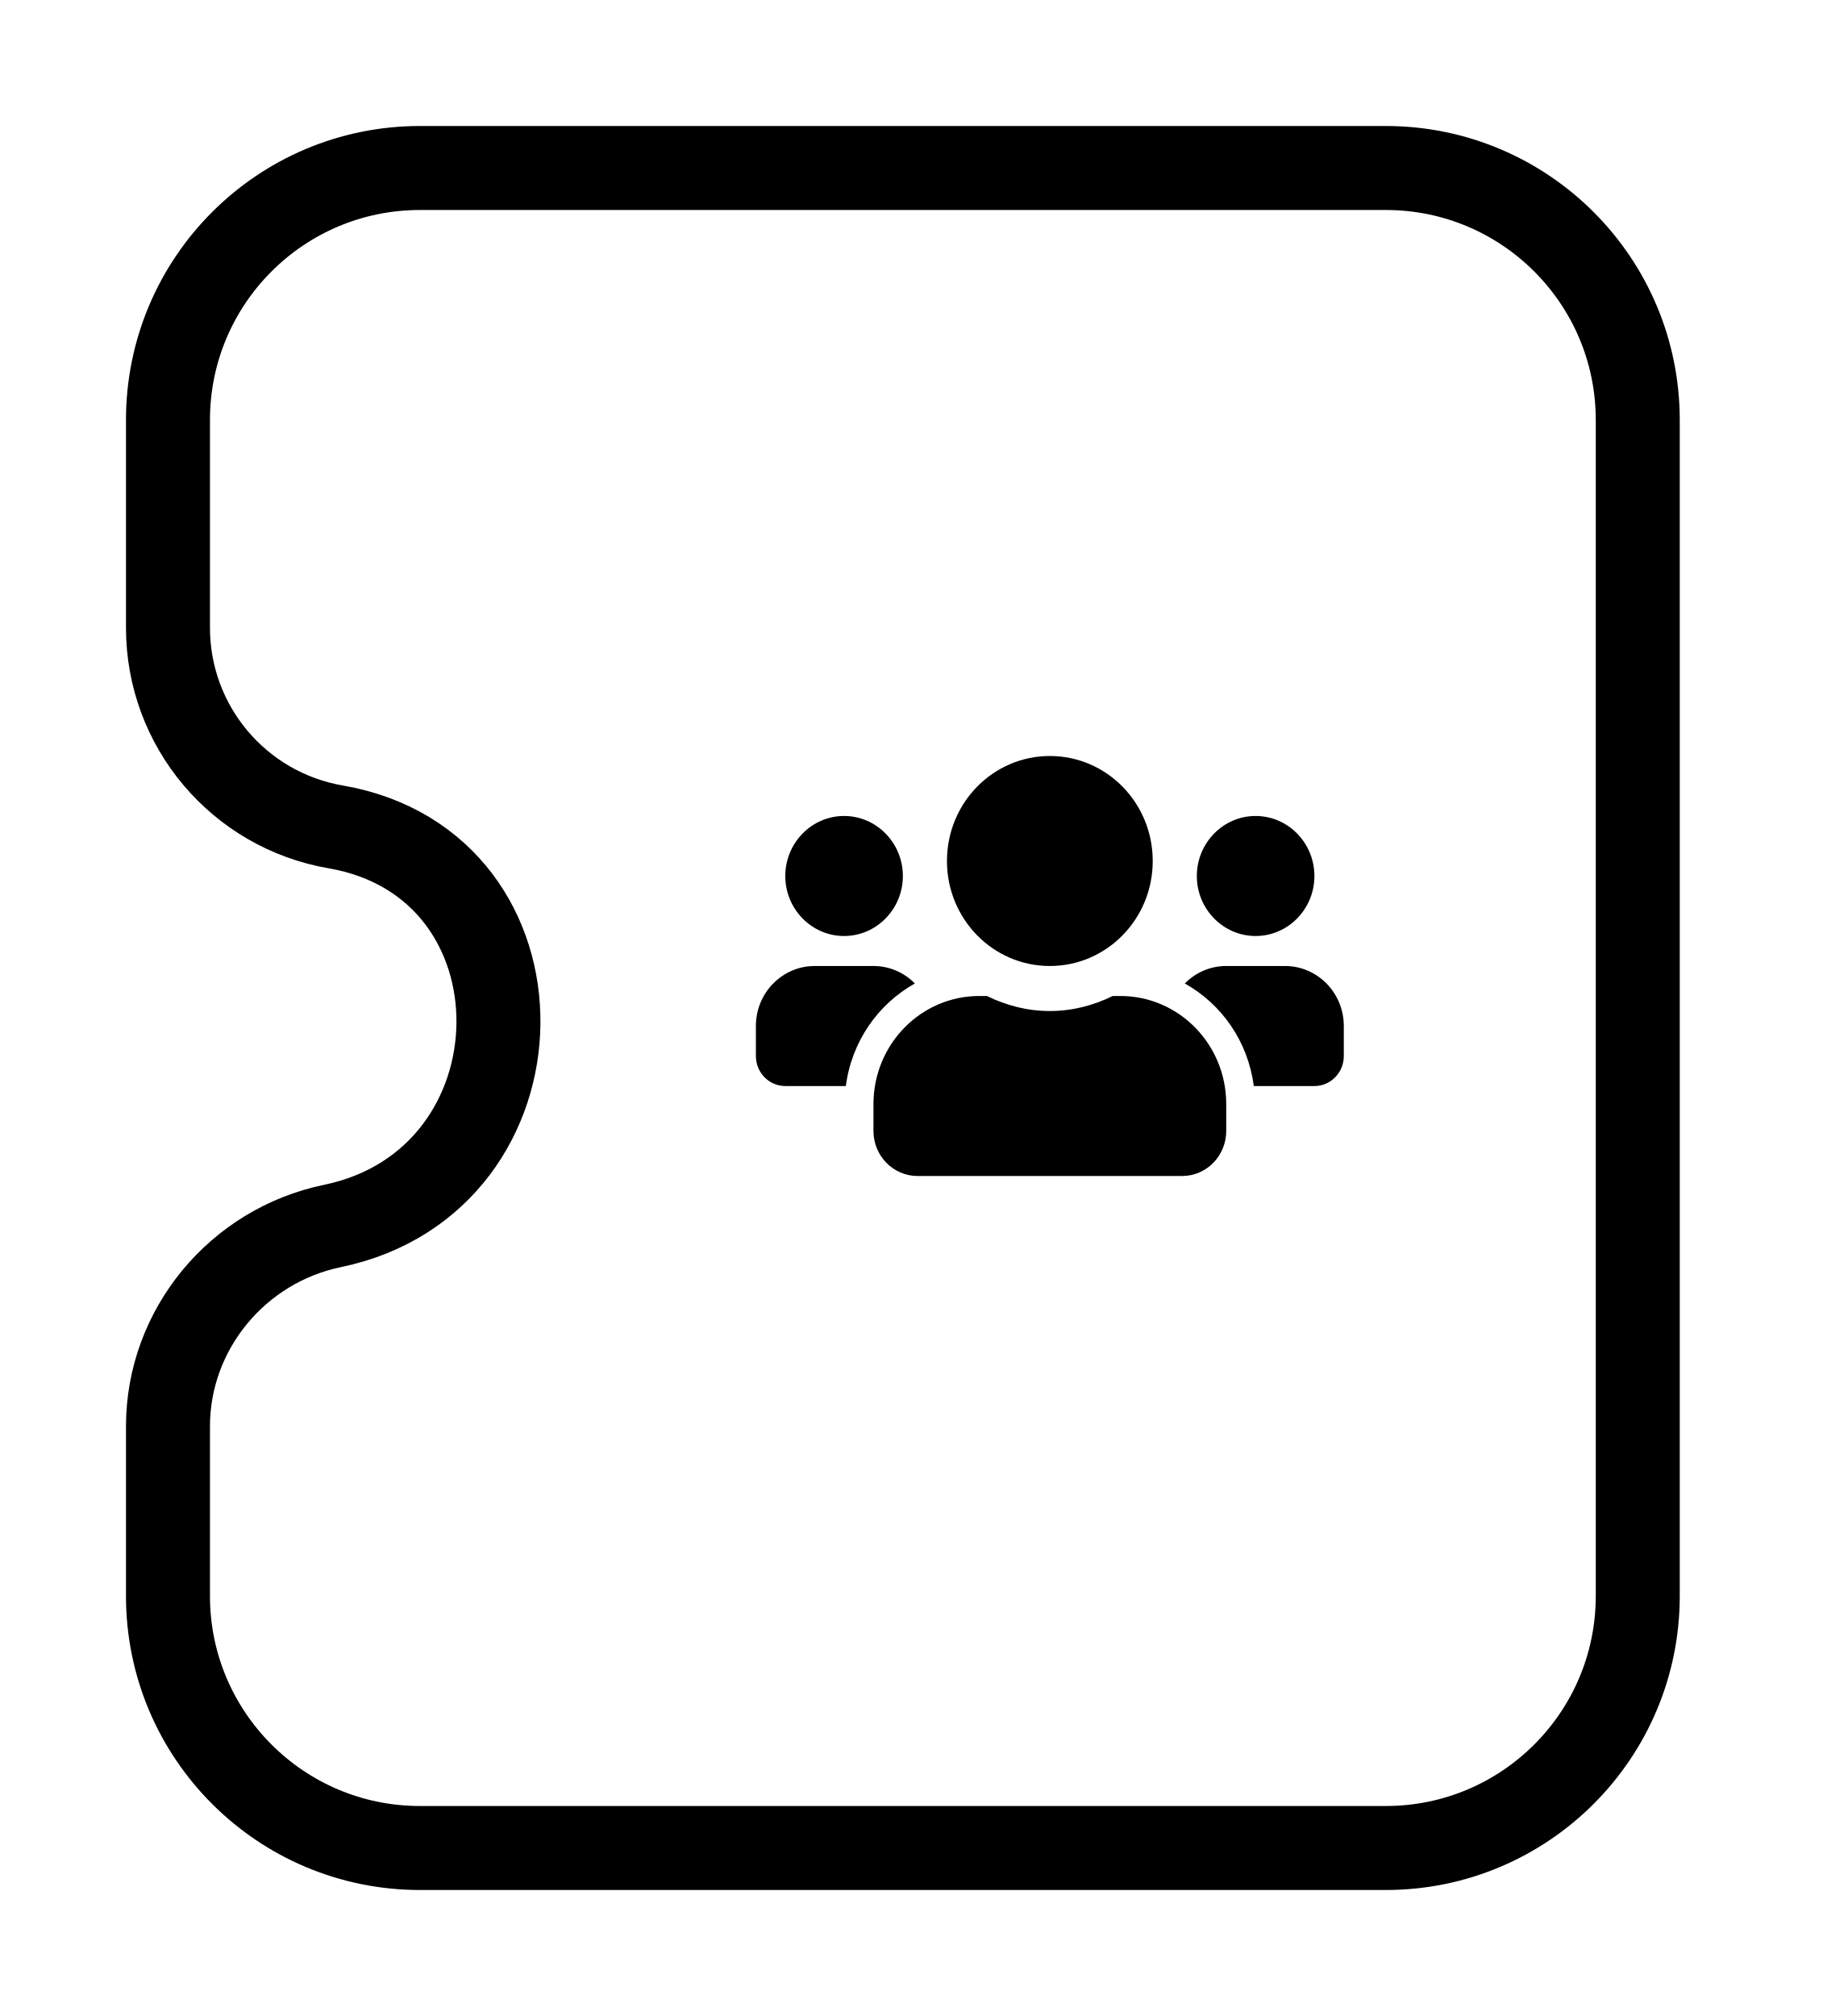
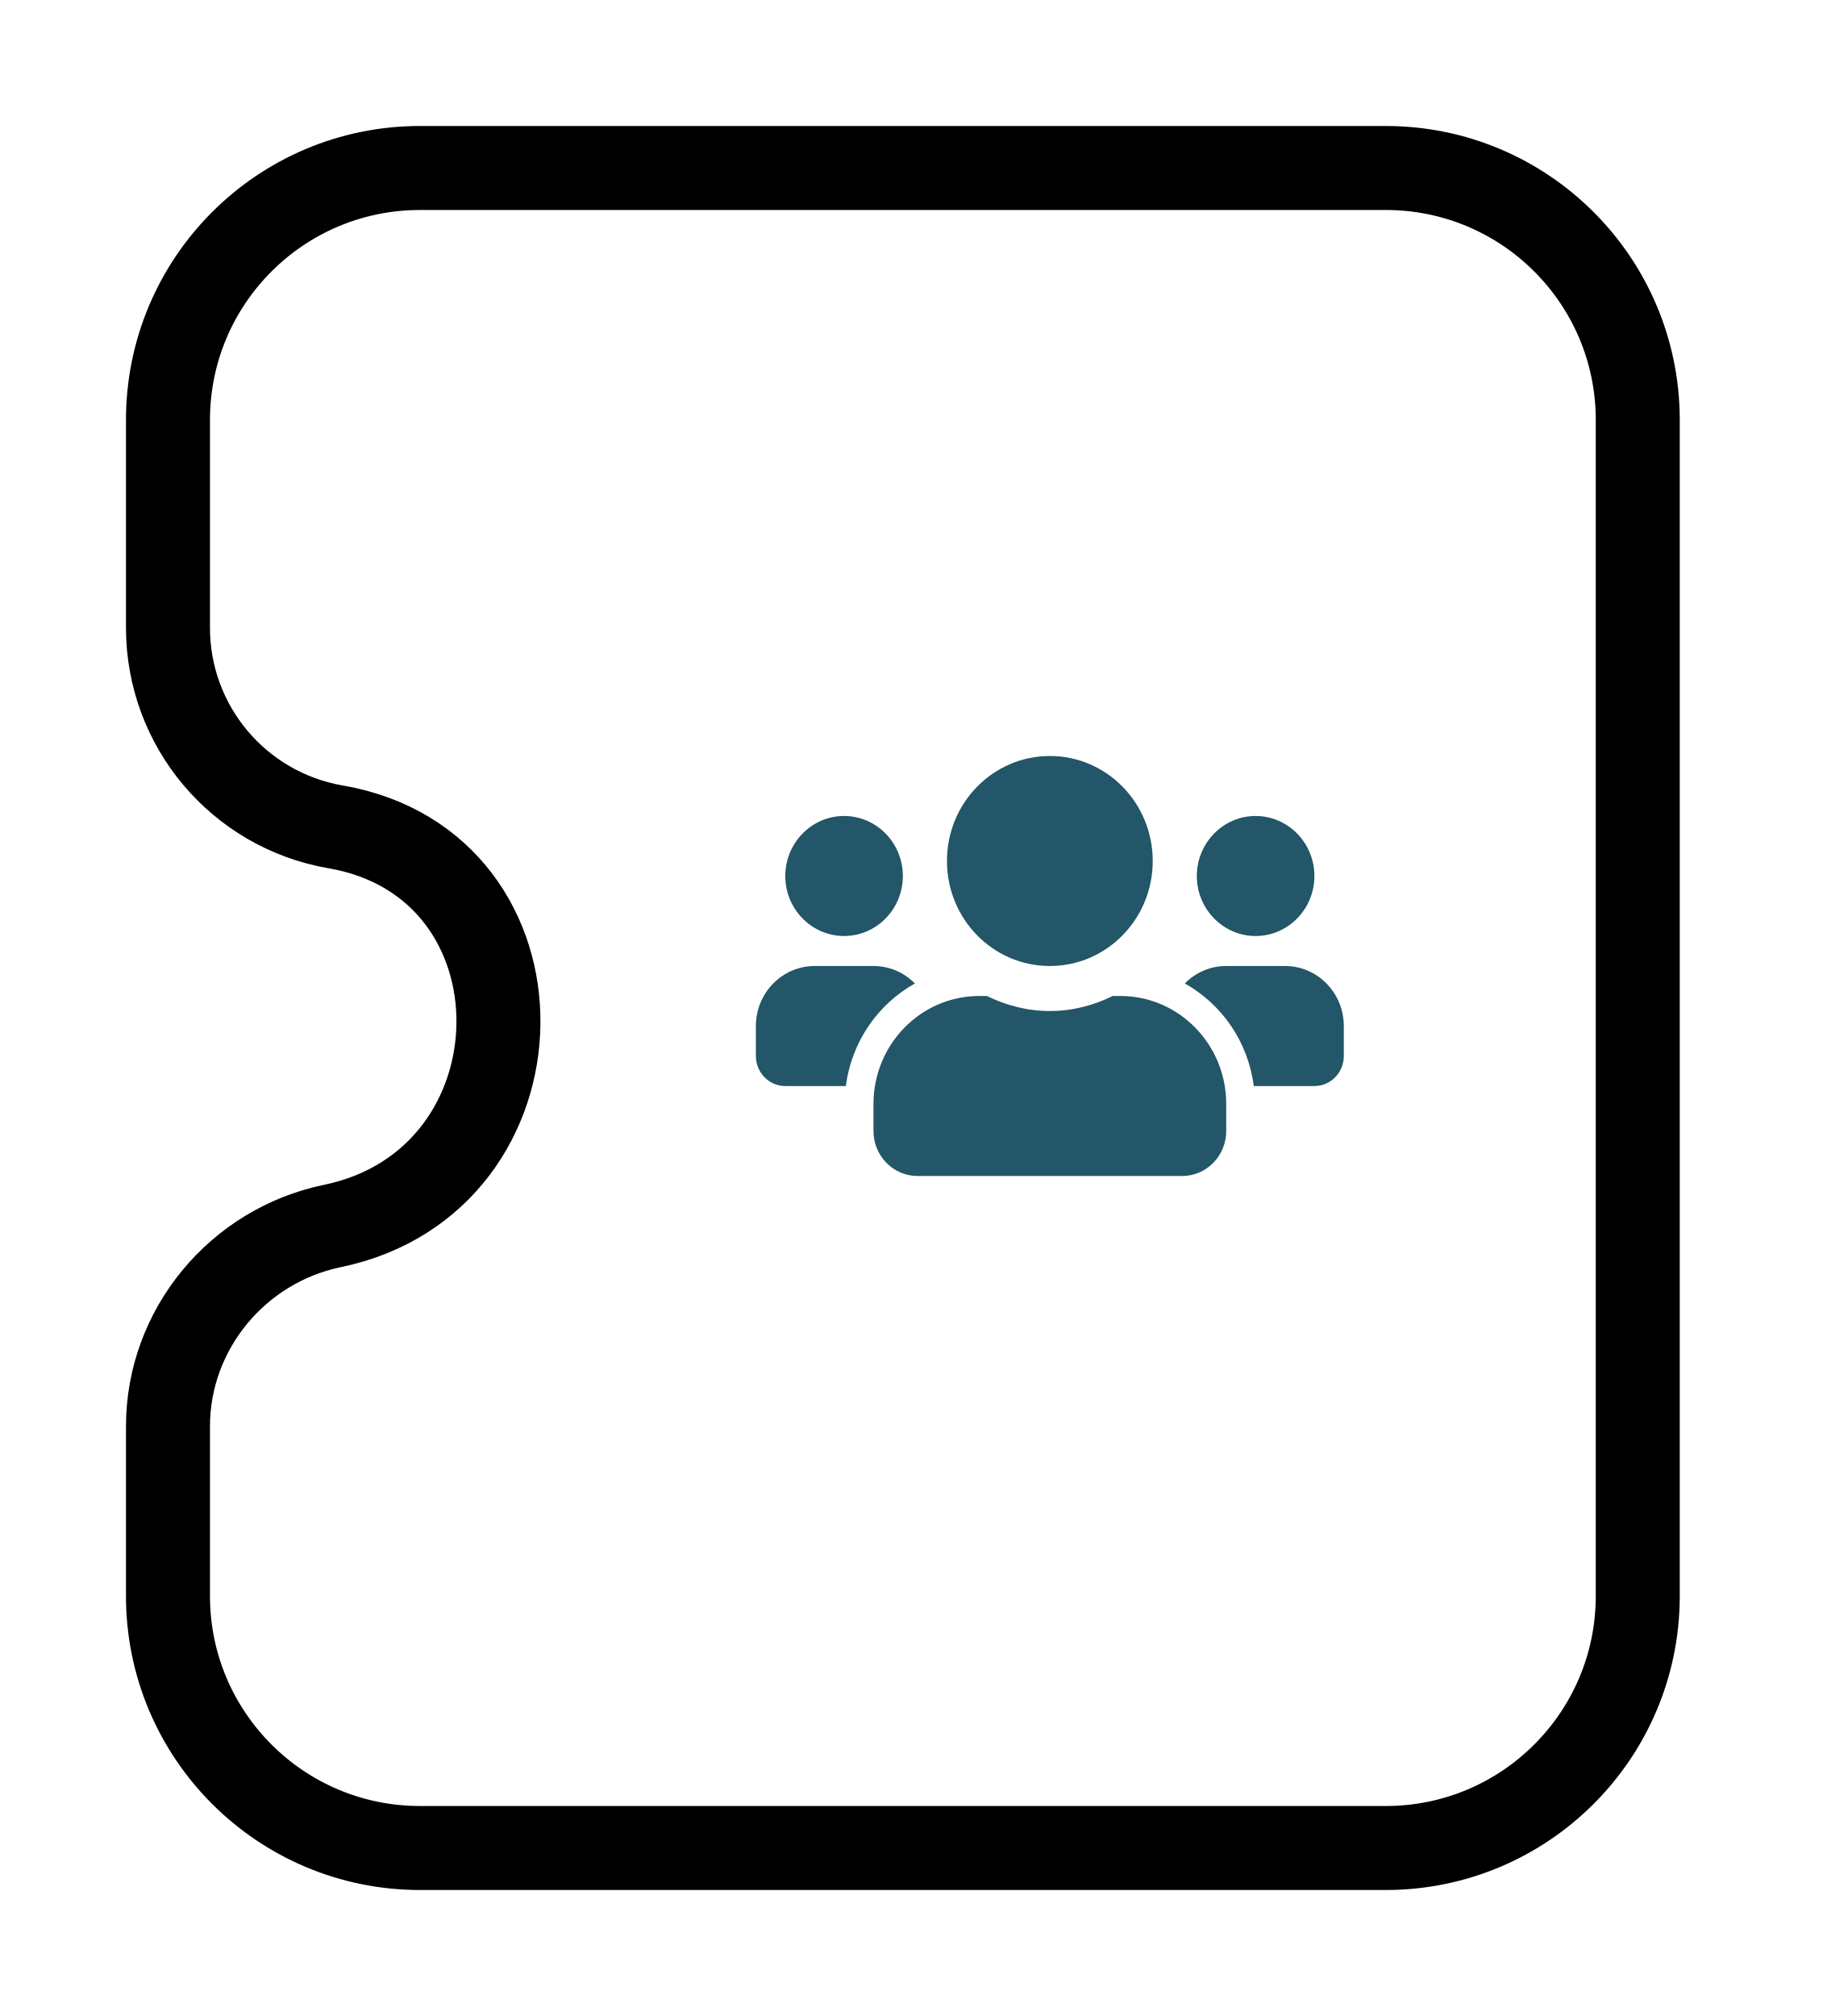
<svg xmlns="http://www.w3.org/2000/svg" width="22" height="24" viewBox="0 0 22 24" fill="none">
  <path d="M16.5 22H5C3.343 22 2 20.657 2 19V16.98C2 15.827 2.828 14.829 3.958 14.595C6.559 14.057 6.615 10.296 3.997 9.844C2.843 9.645 2 8.645 2 7.474V5C2 3.343 3.343 2 5 2H16.5C18.157 2 19.5 3.343 19.5 5L19.5 11.5V19C19.5 20.657 18.157 22 16.5 22Z" stroke="black" />
-   <path d="M10.05 11.143C10.436 11.143 10.75 10.822 10.75 10.429C10.75 10.035 10.436 9.714 10.05 9.714C9.664 9.714 9.35 10.035 9.35 10.429C9.35 10.822 9.664 11.143 10.05 11.143ZM14.95 11.143C15.336 11.143 15.65 10.822 15.65 10.429C15.65 10.035 15.336 9.714 14.95 9.714C14.564 9.714 14.25 10.035 14.25 10.429C14.25 10.822 14.564 11.143 14.95 11.143ZM15.3 11.5H14.6C14.408 11.5 14.234 11.579 14.107 11.708C14.547 11.954 14.86 12.4 14.928 12.929H15.65C15.844 12.929 16 12.769 16 12.571V12.214C16 11.82 15.686 11.5 15.3 11.5ZM12.5 11.5C13.177 11.5 13.725 10.941 13.725 10.25C13.725 9.559 13.177 9 12.5 9C11.823 9 11.275 9.559 11.275 10.25C11.275 10.941 11.823 11.5 12.5 11.5ZM13.34 11.857H13.249C13.022 11.969 12.769 12.036 12.5 12.036C12.231 12.036 11.979 11.969 11.751 11.857H11.66C10.964 11.857 10.4 12.433 10.4 13.143V13.464C10.4 13.76 10.635 14 10.925 14H14.075C14.365 14 14.6 13.76 14.6 13.464V13.143C14.6 12.433 14.036 11.857 13.34 11.857ZM10.893 11.708C10.766 11.579 10.592 11.5 10.4 11.5H9.7C9.314 11.5 9 11.82 9 12.214V12.571C9 12.769 9.156 12.929 9.35 12.929H10.071C10.14 12.4 10.453 11.954 10.893 11.708Z" fill="black" />
+   <path d="M10.05 11.143C10.436 11.143 10.75 10.822 10.75 10.429C10.75 10.035 10.436 9.714 10.05 9.714C9.664 9.714 9.35 10.035 9.35 10.429C9.35 10.822 9.664 11.143 10.05 11.143ZM14.95 11.143C15.336 11.143 15.65 10.822 15.65 10.429C15.65 10.035 15.336 9.714 14.95 9.714C14.564 9.714 14.25 10.035 14.25 10.429C14.25 10.822 14.564 11.143 14.95 11.143ZM15.3 11.5H14.6C14.408 11.5 14.234 11.579 14.107 11.708C14.547 11.954 14.86 12.4 14.928 12.929H15.65C15.844 12.929 16 12.769 16 12.571V12.214C16 11.82 15.686 11.5 15.3 11.5ZM12.5 11.5C13.177 11.5 13.725 10.941 13.725 10.25C13.725 9.559 13.177 9 12.5 9C11.823 9 11.275 9.559 11.275 10.25C11.275 10.941 11.823 11.5 12.5 11.5ZM13.34 11.857H13.249C13.022 11.969 12.769 12.036 12.5 12.036C12.231 12.036 11.979 11.969 11.751 11.857H11.66C10.964 11.857 10.4 12.433 10.4 13.143V13.464C10.4 13.76 10.635 14 10.925 14H14.075C14.365 14 14.6 13.76 14.6 13.464V13.143C14.6 12.433 14.036 11.857 13.34 11.857ZM10.893 11.708C10.766 11.579 10.592 11.5 10.4 11.5H9.7C9.314 11.5 9 11.82 9 12.214V12.571C9 12.769 9.156 12.929 9.35 12.929H10.071C10.14 12.4 10.453 11.954 10.893 11.708Z" fill="#225668" />
</svg>
